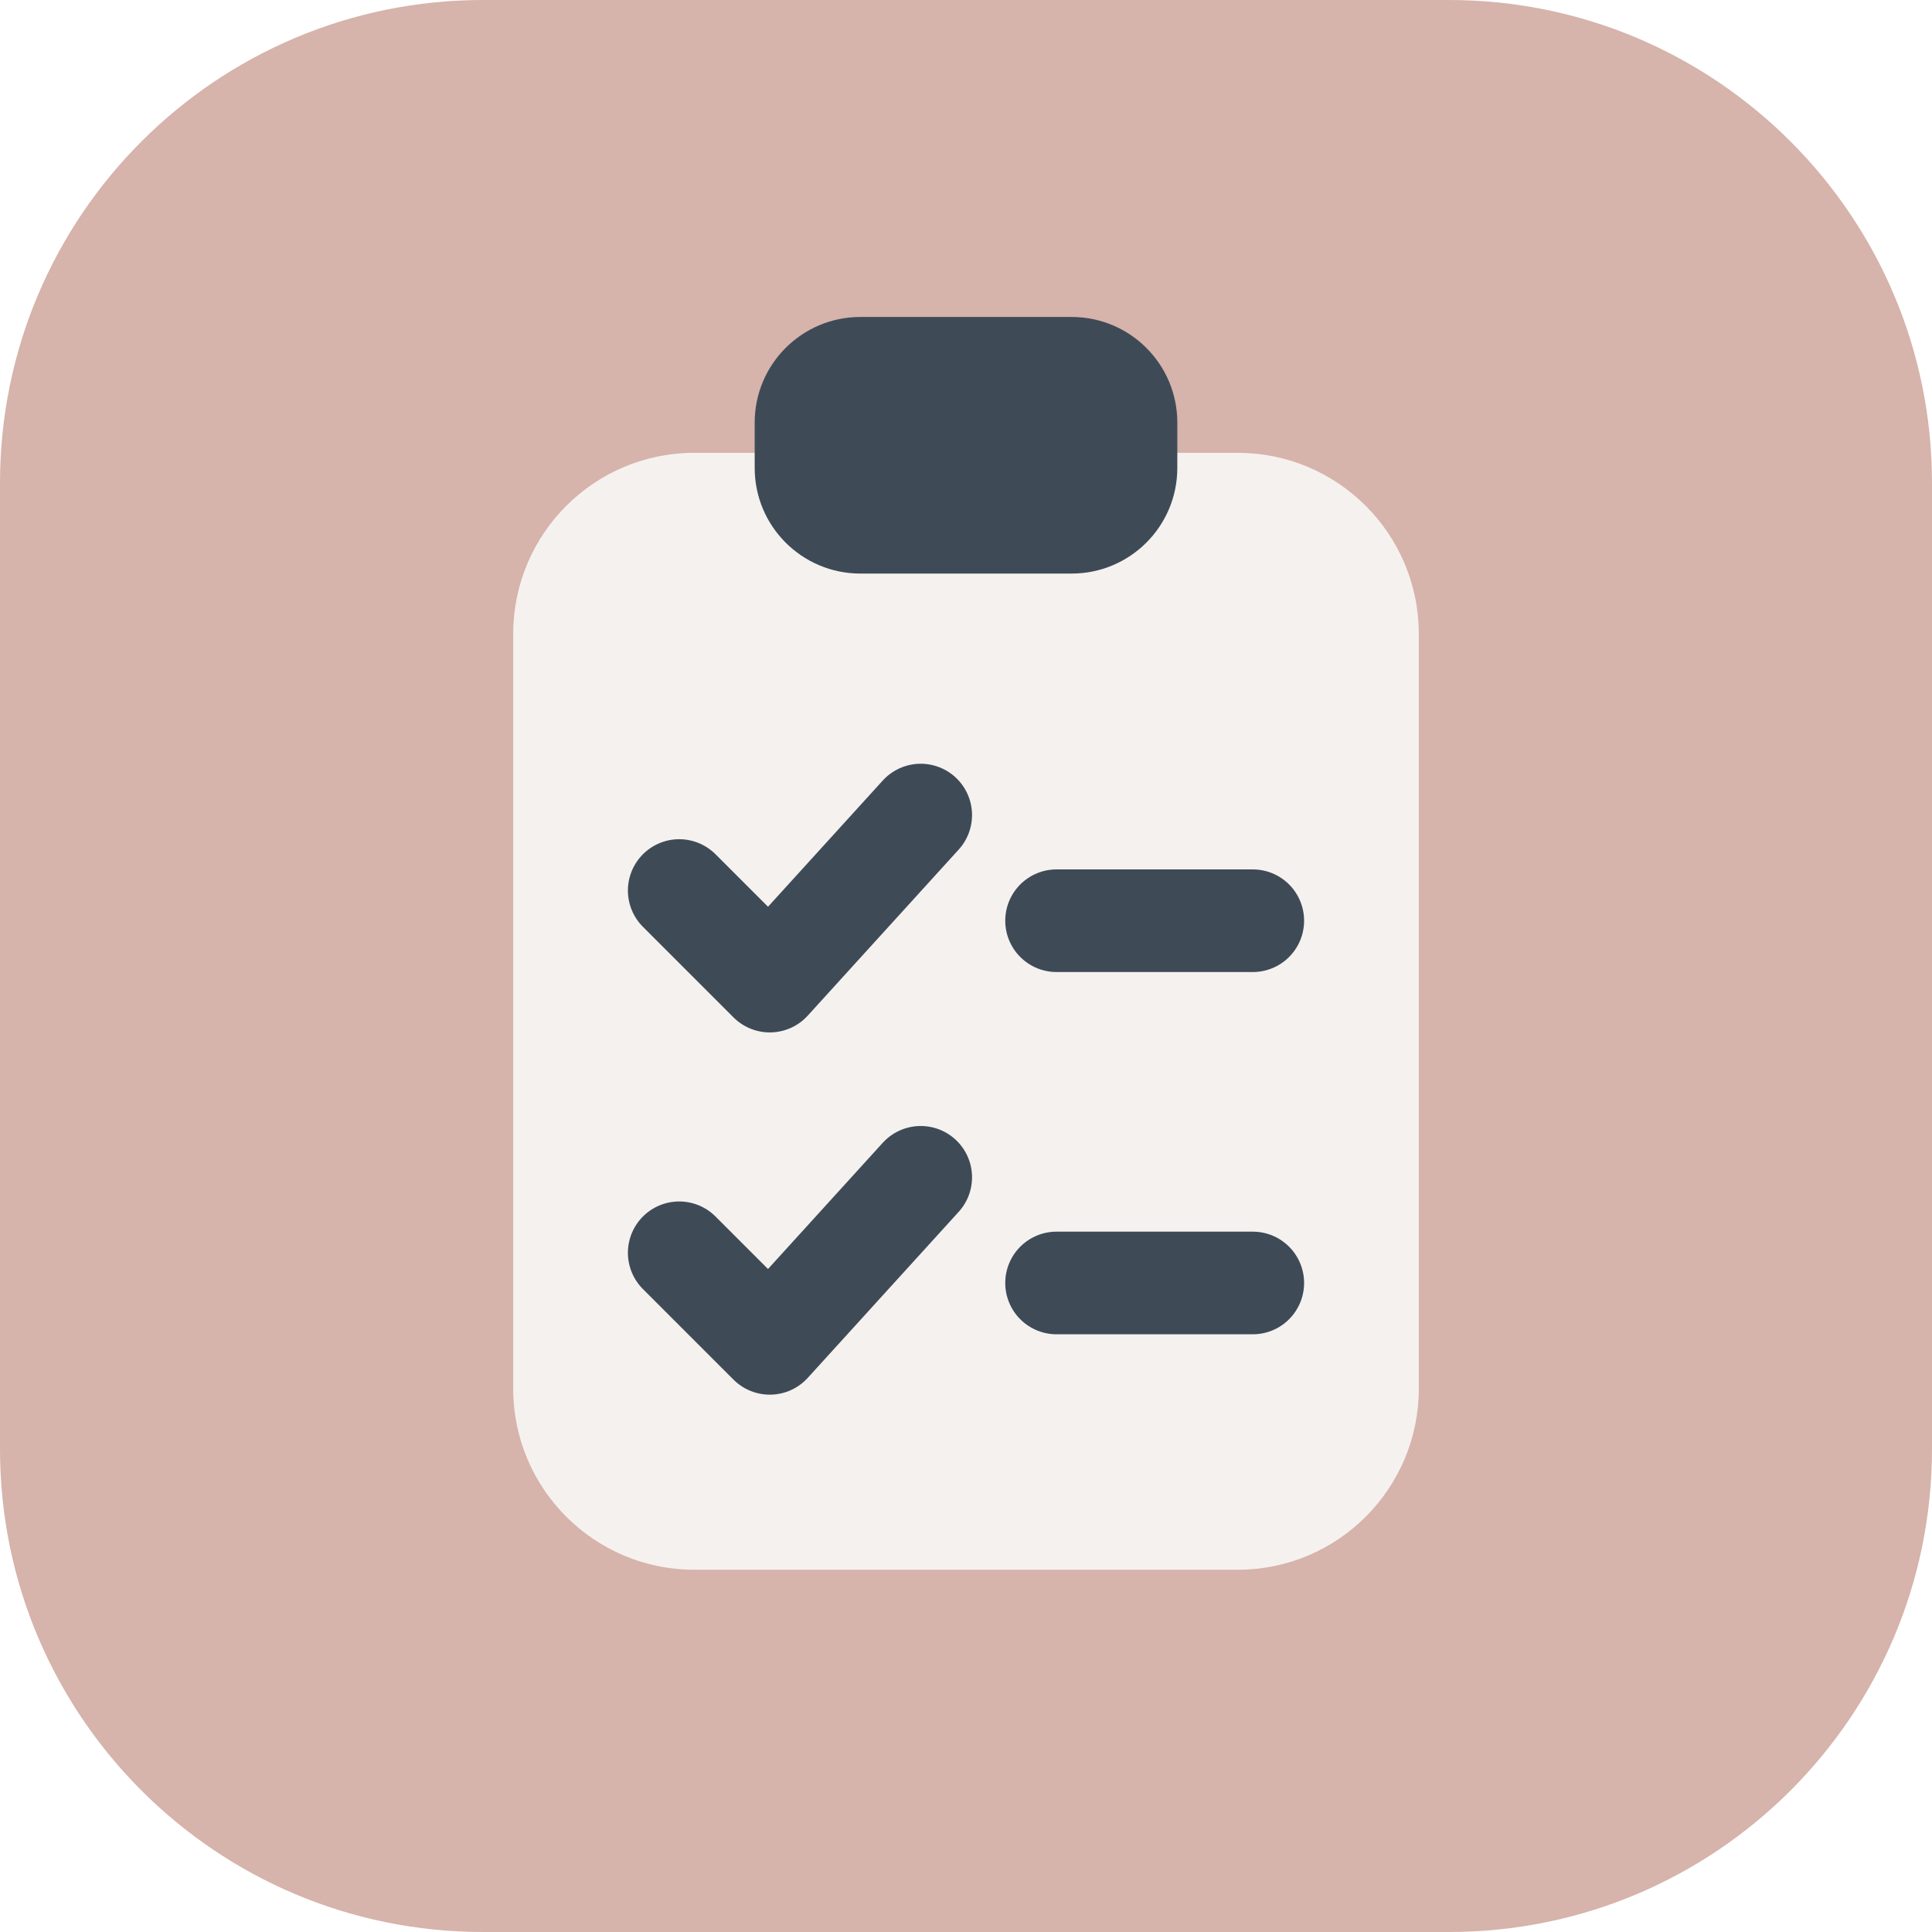
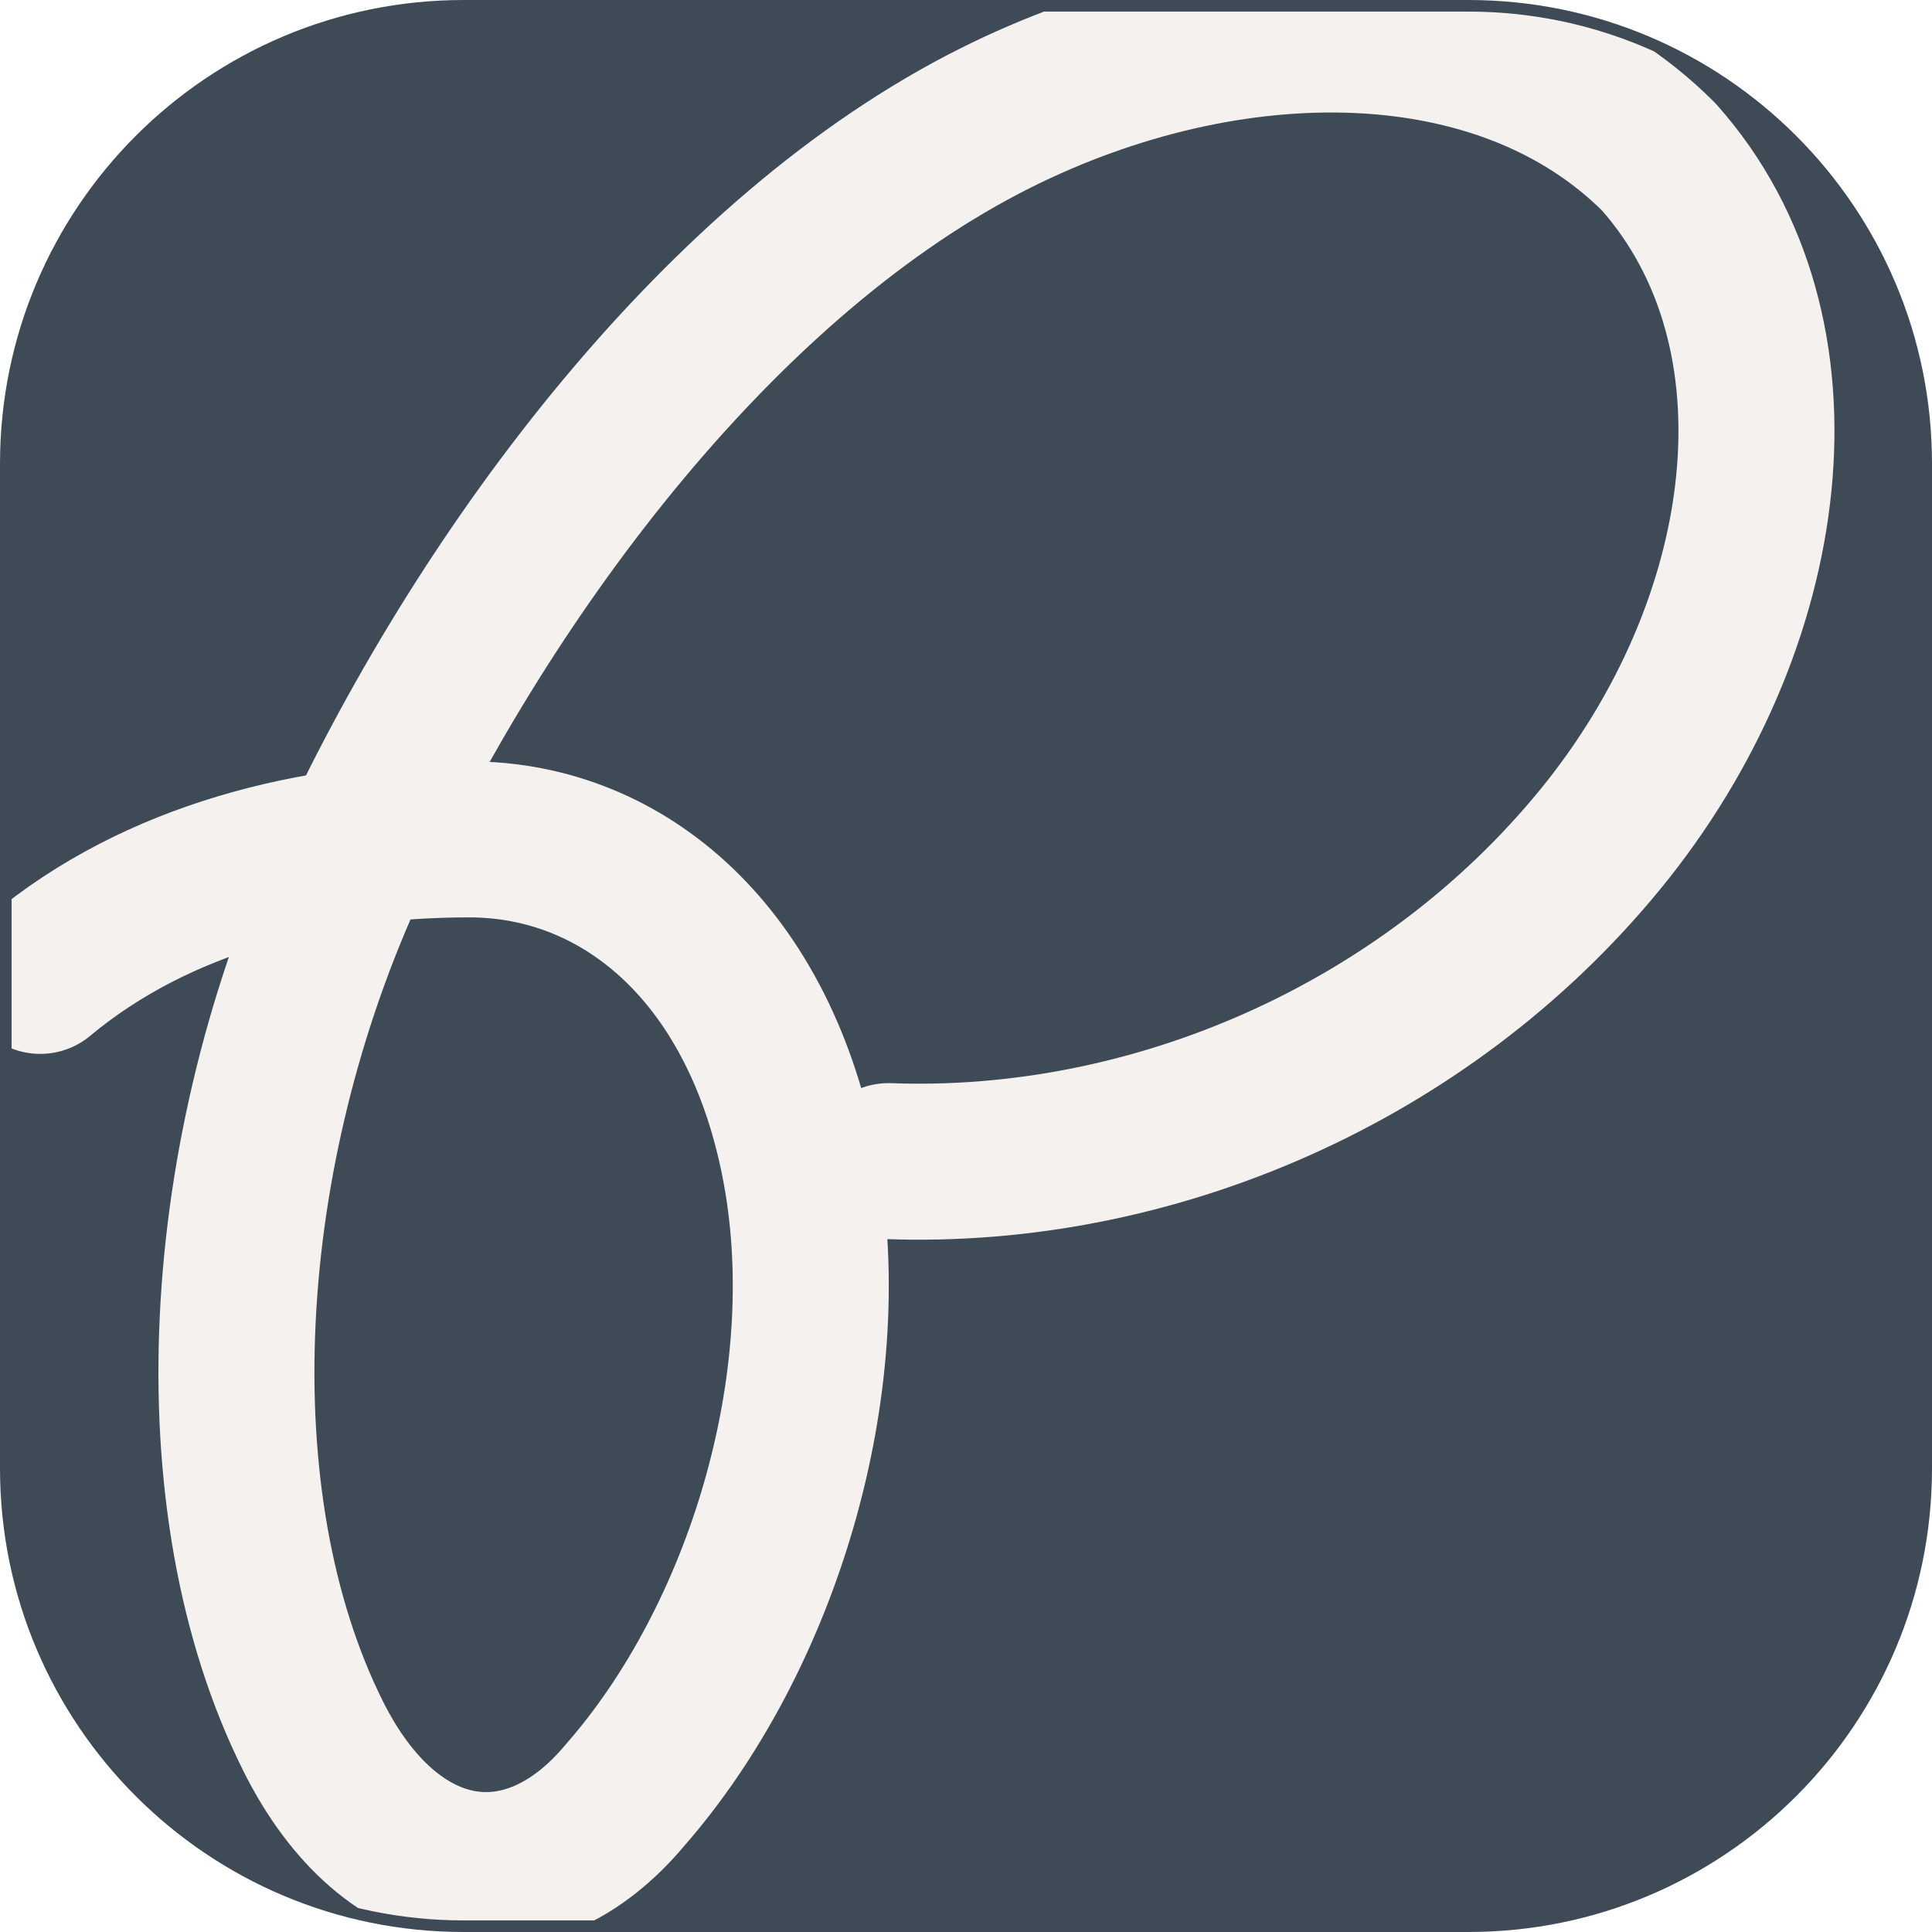
- <svg xmlns="http://www.w3.org/2000/svg" viewBox="0 0 64 64">
-   <rect width="64" height="64" rx="16" fill="#d6b3ab" />
-   <rect x="17" y="15" width="30" height="37" rx="6" fill="#f5f1ee" />
-   <rect x="25" y="10.5" width="14" height="8.5" rx="3.5" fill="#3e4b57" />
-   <g fill="none" stroke="#3e4b57" stroke-width="3.4" stroke-linecap="round" stroke-linejoin="round">
-     <path d="M22.5 29.5l3 3 5-5.5M35 30.5h6.5M22.5 41.5l3 3 5-5.5M35 42.5h6.5" />
+ <svg xmlns="http://www.w3.org/2000/svg" viewBox="0 0 100 100">
+   <defs>
+     <clipPath id="c">
+       <rect x="0.6" y="0.6" width="98.8" height="98.8" rx="23.4" />
+     </clipPath>
+   </defs>
+   <rect width="100" height="100" rx="24" fill="#3e4b57" />
+   <g clip-path="url(#c)">
+     <g transform="translate(-7 -5) scale(1.0093) translate(4 4)">
+       <path d="M48.5 60.5C62 61 76 55 85 44C94 33 96 18 88 9C80 1 66 1 54 7C40 14 28 30 21 45C14 60 13 78 19 90C23 98 30 99 35 93C42 85 46 72 44 61C42 50 35 44 27 44C19 44 11 46 5 51" fill="none" stroke="#f5f1ee" stroke-width="8" stroke-linecap="round" stroke-linejoin="round" />
+     </g>
  </g>
</svg>
